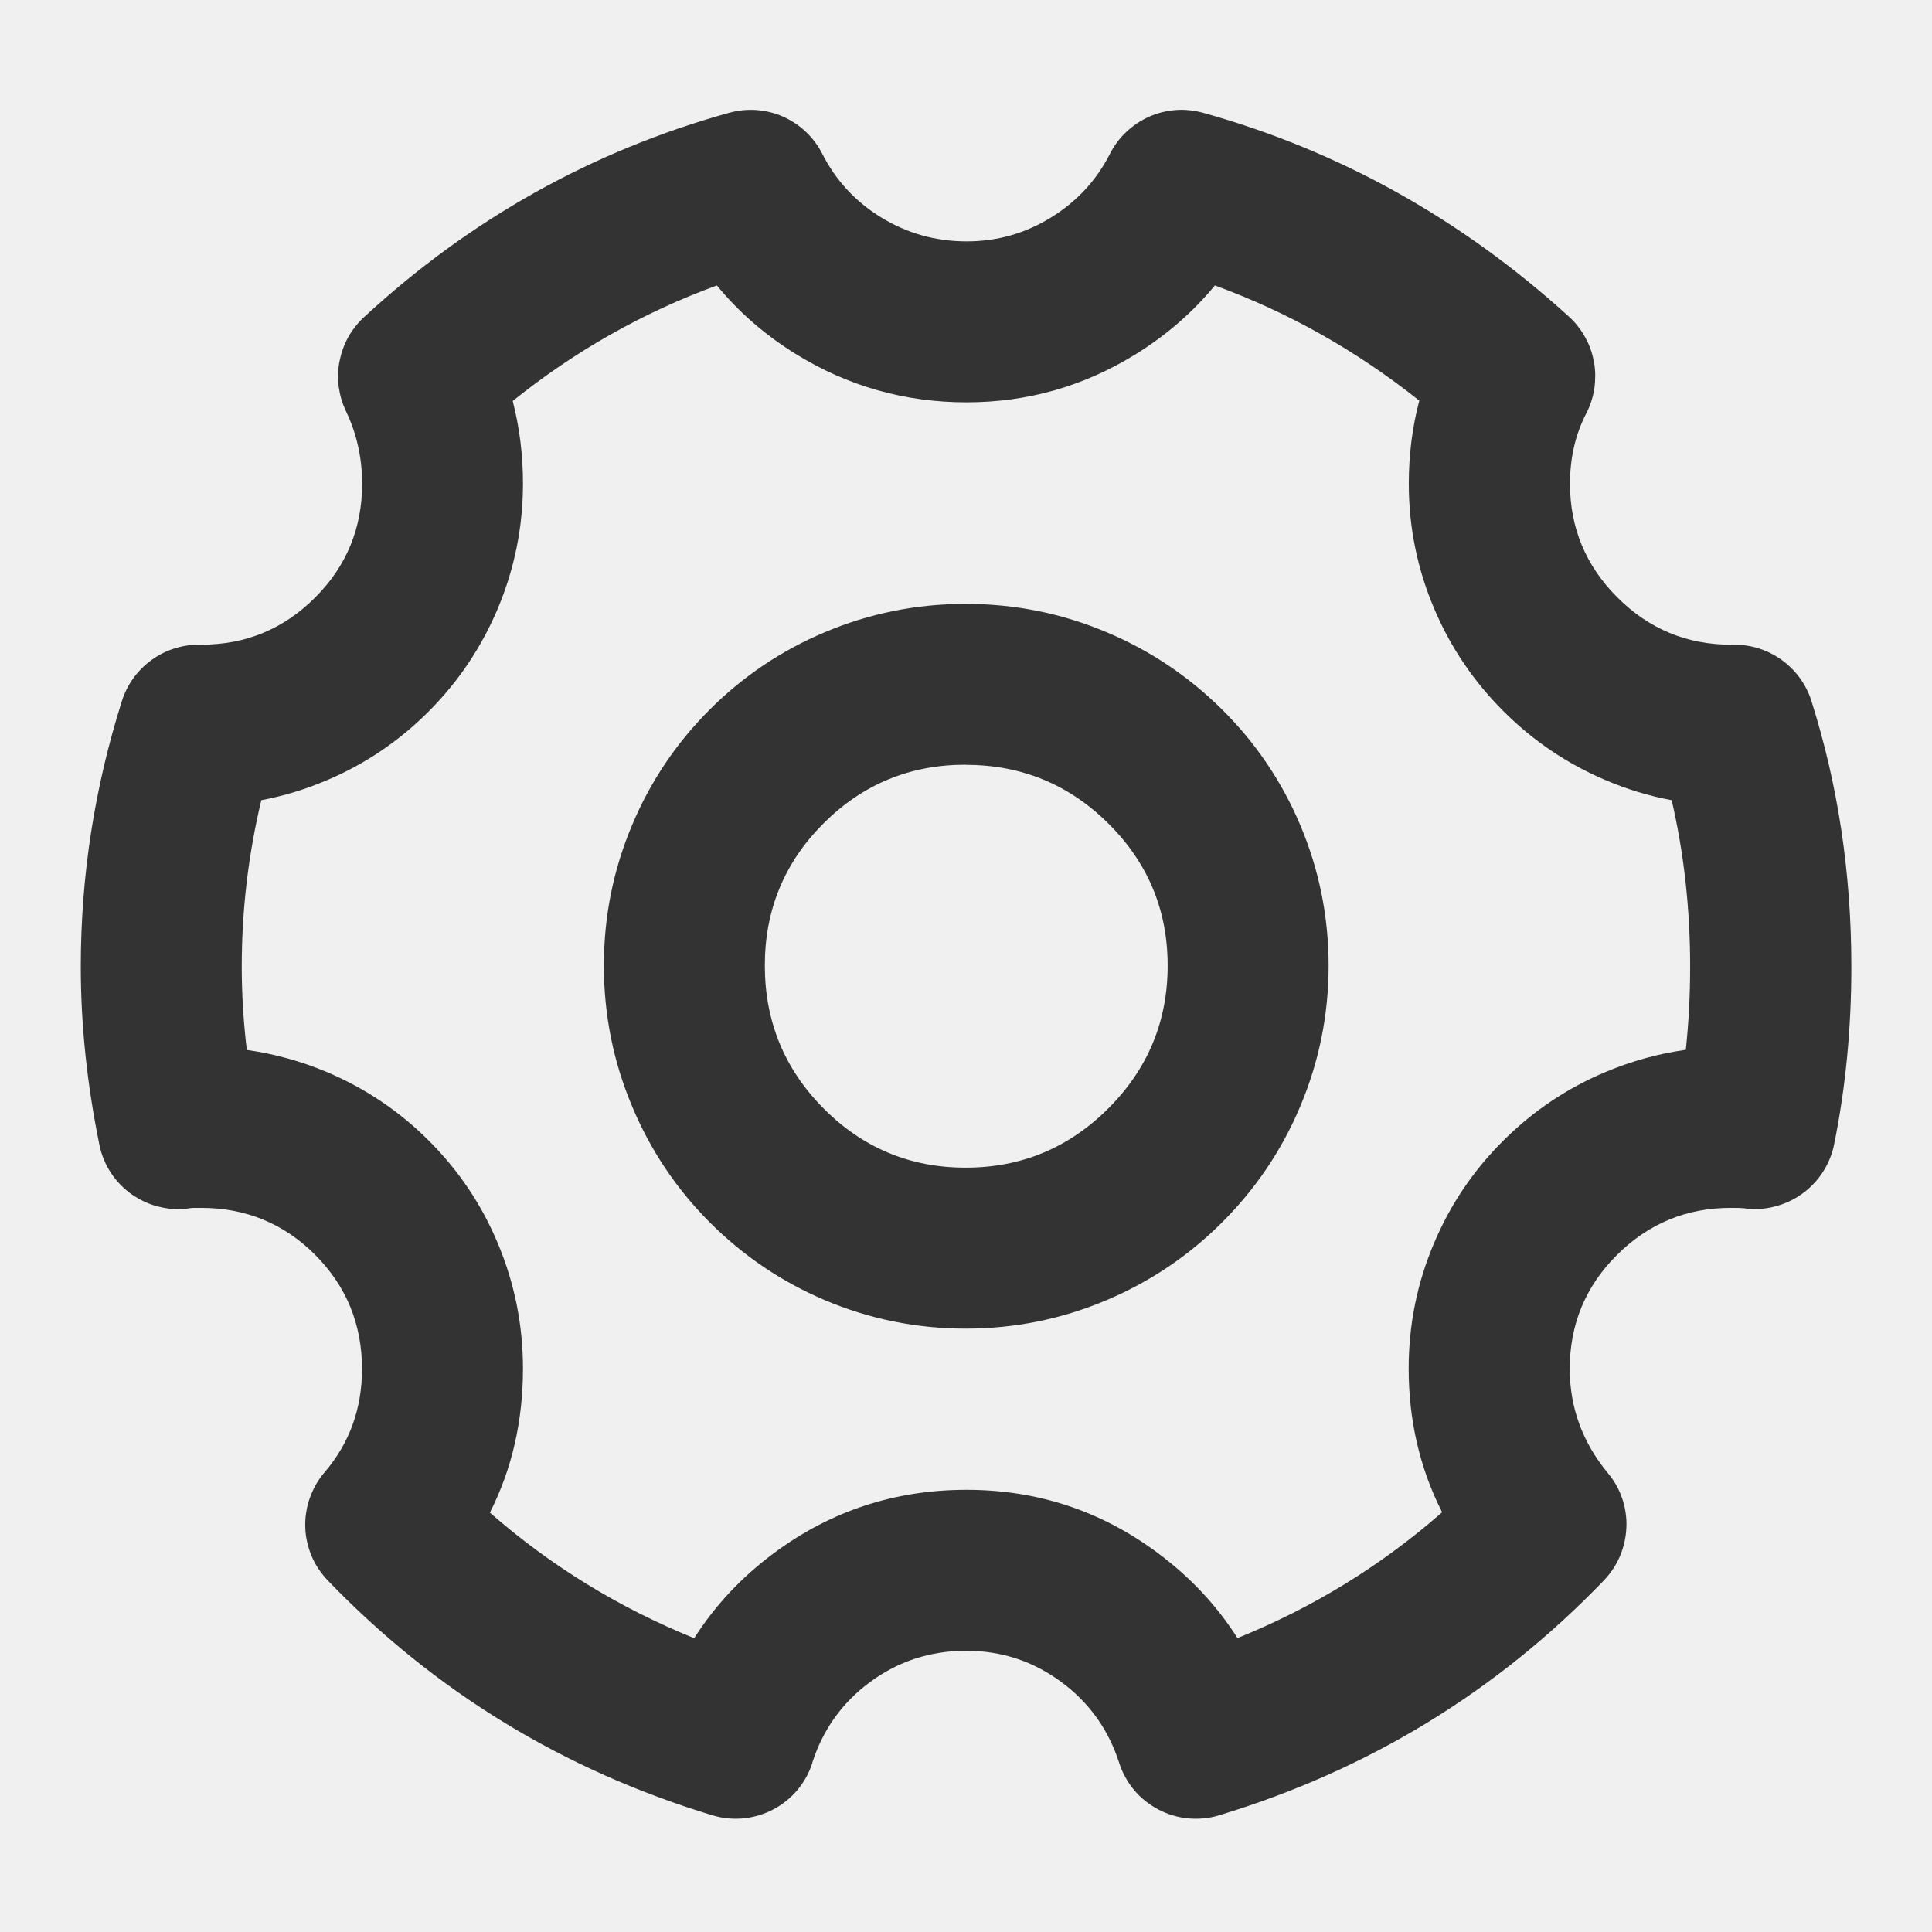
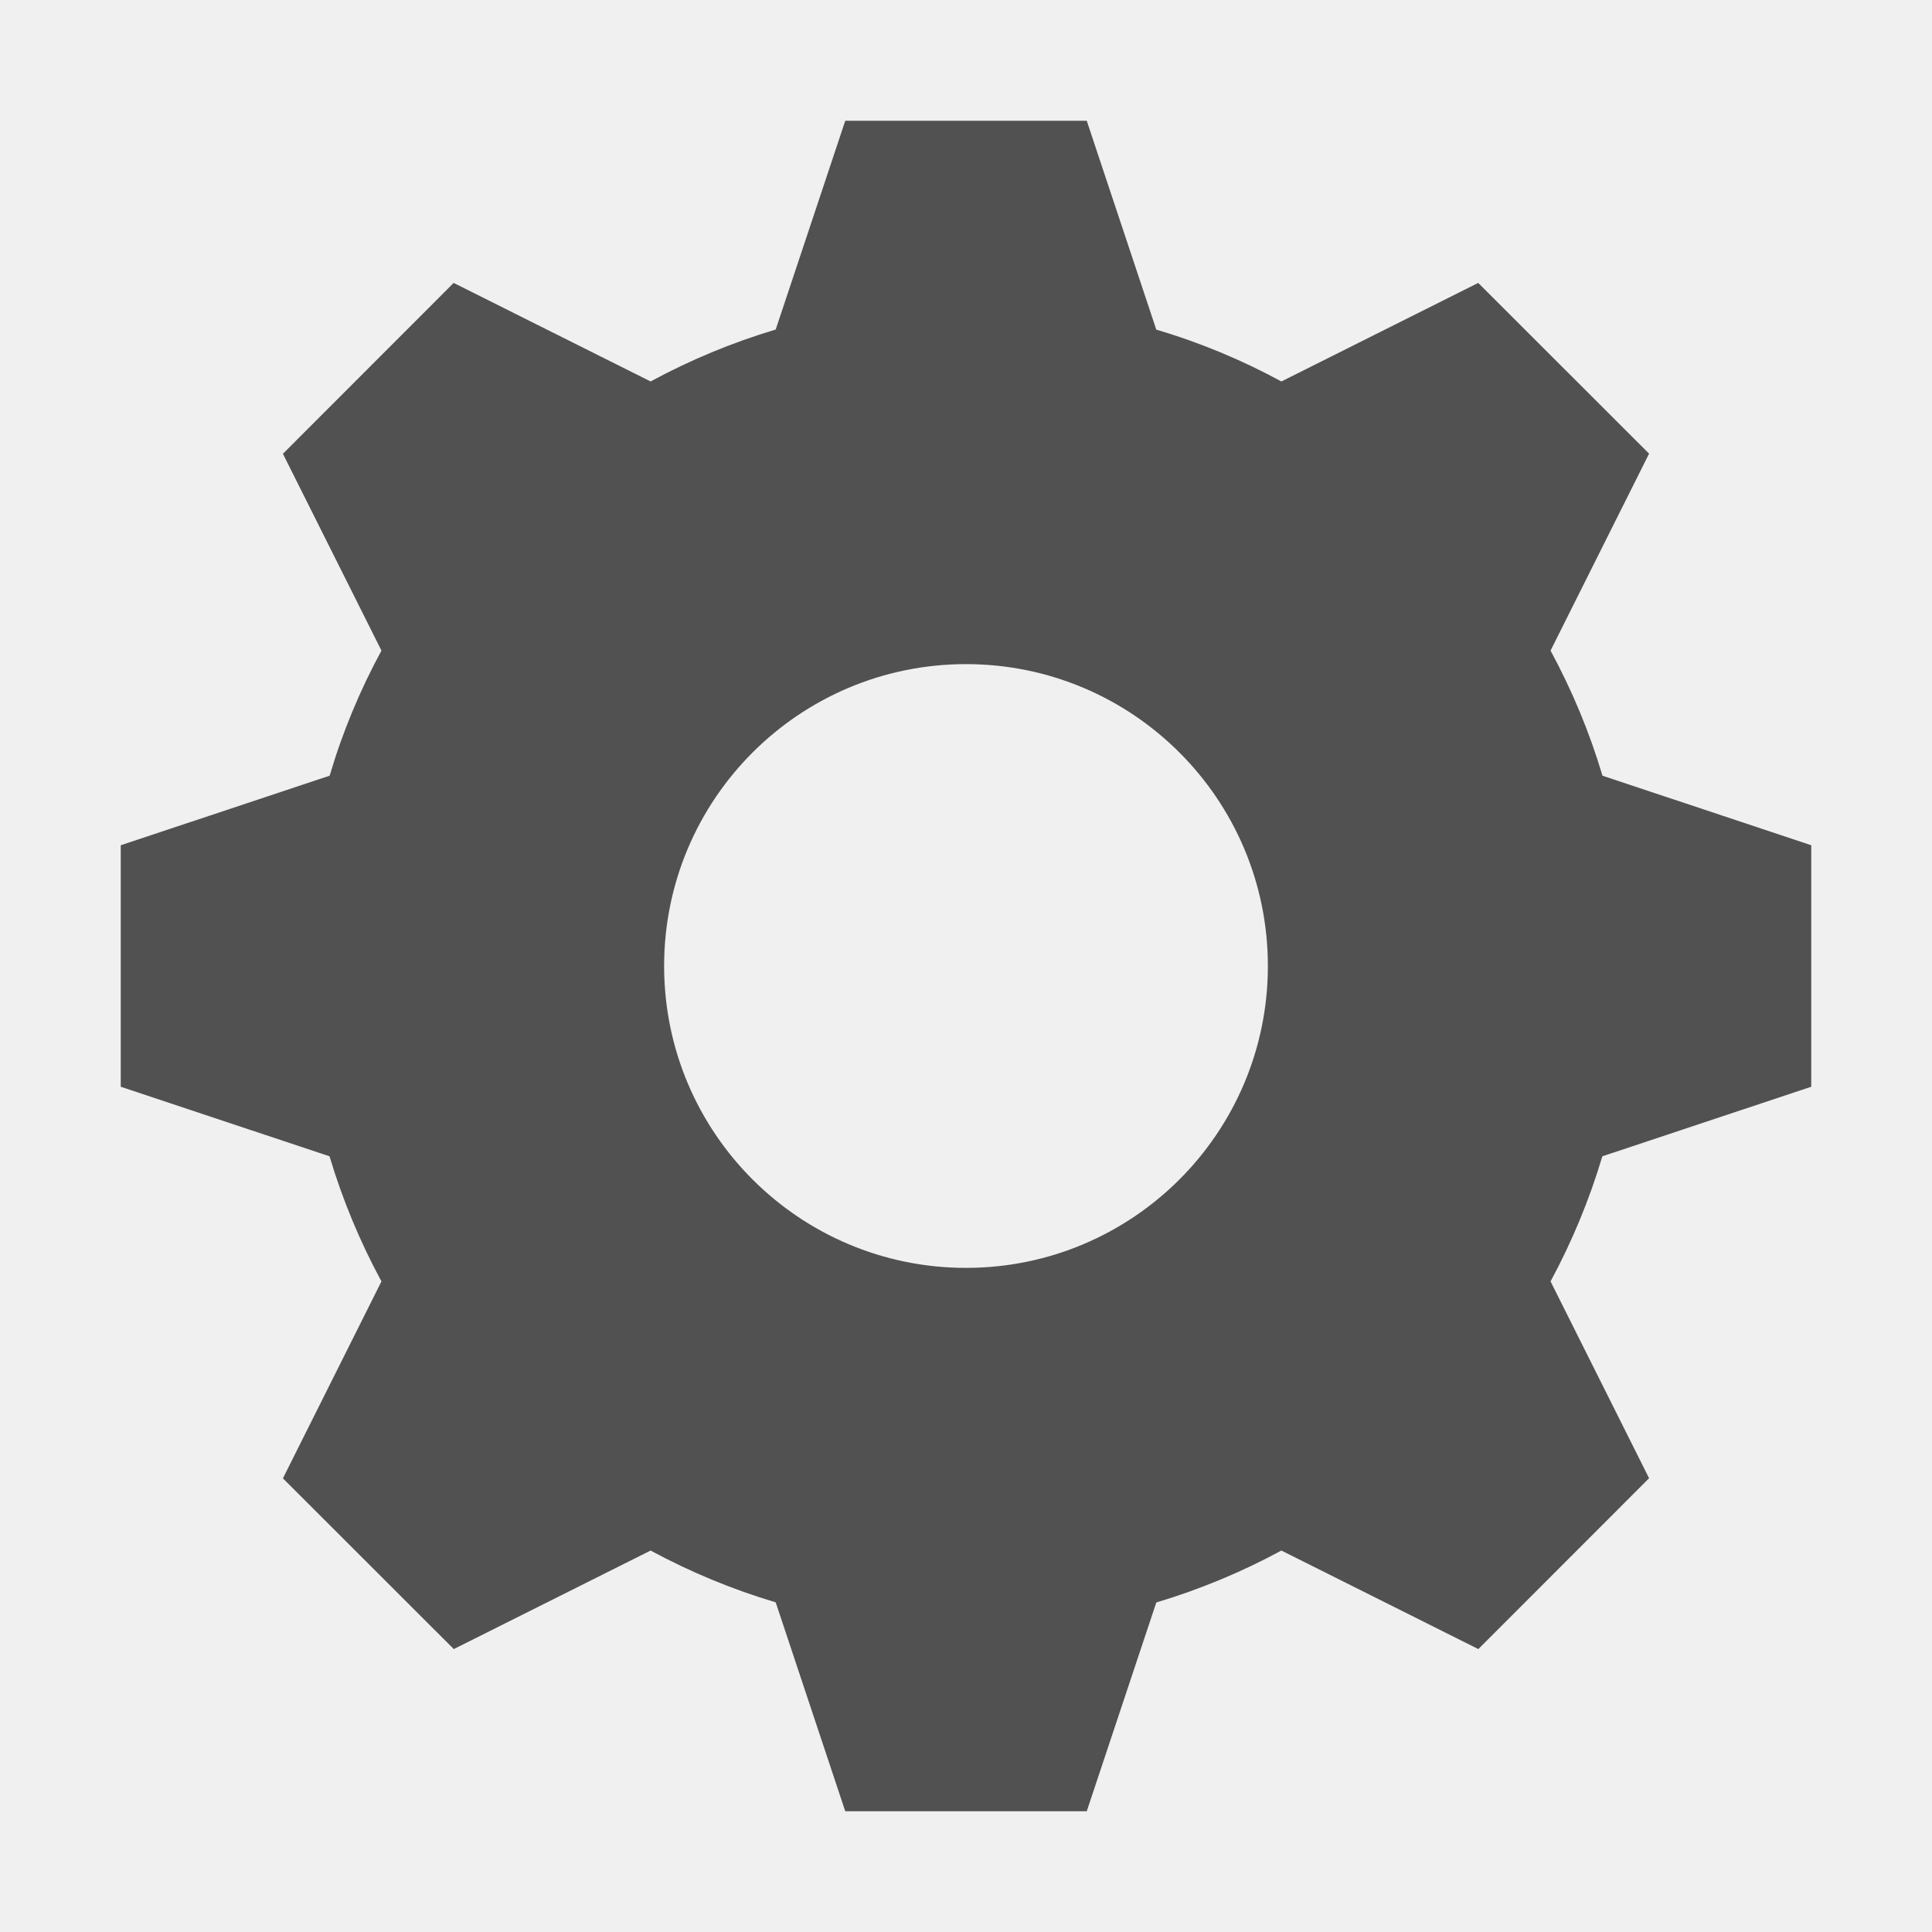
- <svg xmlns="http://www.w3.org/2000/svg" xmlns:xlink="http://www.w3.org/1999/xlink" width="16" height="16" viewBox="0 0 16 16" fill="none">
-   <g opacity="1" transform="translate(0 0)  rotate(0)">
-     <mask id="bg-mask-0" fill="white">
-       <use xlink:href="#path_0" />
-     </mask>
-     <g mask="url(#bg-mask-0)">
-       <path id="路径 1" style="fill:#333333; opacity:1;" d="M6.728,14.598c-0.013,0.041 -0.03,0.081 -0.051,0.119c-0.021,0.038 -0.045,0.073 -0.073,0.107c-0.028,0.033 -0.059,0.063 -0.092,0.09c-0.034,0.027 -0.07,0.051 -0.108,0.071c-0.038,0.02 -0.078,0.036 -0.12,0.049c-0.042,0.012 -0.084,0.021 -0.127,0.025c-0.043,0.004 -0.086,0.004 -0.129,-0c-0.043,-0.004 -0.085,-0.013 -0.127,-0.025c-1.236,-0.375 -2.299,-1.024 -3.186,-1.945c-0.029,-0.03 -0.054,-0.062 -0.077,-0.096c-0.023,-0.034 -0.042,-0.07 -0.058,-0.108c-0.016,-0.038 -0.028,-0.077 -0.037,-0.117c-0.009,-0.04 -0.014,-0.081 -0.015,-0.122c-0.001,-0.041 0.001,-0.082 0.008,-0.122c0.006,-0.041 0.016,-0.08 0.03,-0.119c0.014,-0.039 0.031,-0.076 0.051,-0.112c0.021,-0.036 0.044,-0.069 0.071,-0.1c0.206,-0.241 0.31,-0.526 0.31,-0.856c0,-0.371 -0.13,-0.686 -0.388,-0.945c-0.259,-0.259 -0.574,-0.389 -0.945,-0.389c-0.05,0 -0.077,0 -0.08,0.001c-0.042,0.007 -0.085,0.01 -0.127,0.009c-0.043,-0.001 -0.085,-0.006 -0.127,-0.016c-0.042,-0.009 -0.082,-0.022 -0.121,-0.039c-0.039,-0.017 -0.076,-0.038 -0.112,-0.062c-0.035,-0.024 -0.068,-0.052 -0.098,-0.082c-0.03,-0.03 -0.057,-0.064 -0.08,-0.099c-0.024,-0.036 -0.044,-0.073 -0.06,-0.113c-0.016,-0.039 -0.029,-0.08 -0.037,-0.122c-0.102,-0.5 -0.154,-0.992 -0.154,-1.474c0,-0.751 0.114,-1.485 0.341,-2.202c0.021,-0.067 0.053,-0.13 0.094,-0.187c0.041,-0.057 0.091,-0.107 0.148,-0.149c0.057,-0.042 0.119,-0.074 0.187,-0.096c0.067,-0.022 0.136,-0.033 0.207,-0.033h0.02c0.369,0 0.684,-0.13 0.944,-0.391c0.26,-0.26 0.389,-0.574 0.389,-0.942c0,-0.215 -0.045,-0.415 -0.134,-0.601c-0.015,-0.032 -0.028,-0.065 -0.038,-0.099c-0.01,-0.034 -0.017,-0.069 -0.022,-0.104c-0.005,-0.035 -0.006,-0.071 -0.005,-0.106c0.001,-0.035 0.005,-0.071 0.012,-0.105c0.007,-0.035 0.016,-0.069 0.028,-0.102c0.012,-0.033 0.027,-0.066 0.044,-0.097c0.017,-0.031 0.037,-0.06 0.059,-0.088c0.022,-0.028 0.046,-0.054 0.072,-0.078c0.88,-0.812 1.888,-1.376 3.023,-1.692c0.037,-0.01 0.074,-0.017 0.112,-0.021c0.038,-0.004 0.076,-0.004 0.114,-0.002c0.038,0.003 0.076,0.009 0.113,0.018c0.037,0.009 0.073,0.021 0.108,0.037c0.035,0.015 0.068,0.034 0.1,0.055c0.032,0.021 0.062,0.045 0.089,0.071c0.028,0.026 0.053,0.055 0.076,0.085c0.023,0.031 0.043,0.063 0.06,0.097c0.111,0.219 0.272,0.393 0.483,0.524c0.217,0.134 0.454,0.201 0.713,0.201c0.253,0 0.488,-0.067 0.703,-0.201c0.211,-0.131 0.372,-0.306 0.483,-0.524c0.017,-0.034 0.037,-0.066 0.06,-0.097c0.023,-0.031 0.048,-0.059 0.076,-0.085c0.028,-0.026 0.058,-0.05 0.089,-0.071c0.032,-0.021 0.065,-0.039 0.1,-0.055c0.035,-0.015 0.071,-0.028 0.108,-0.037c0.037,-0.009 0.075,-0.015 0.113,-0.018c0.038,-0.003 0.076,-0.002 0.114,0.002c0.038,0.004 0.075,0.011 0.112,0.021c1.128,0.315 2.138,0.878 3.03,1.689c0.027,0.025 0.052,0.051 0.074,0.08c0.023,0.029 0.043,0.059 0.06,0.091c0.018,0.032 0.033,0.065 0.045,0.099c0.012,0.034 0.021,0.07 0.028,0.105c0.006,0.036 0.01,0.072 0.01,0.109c0,0.036 -0.002,0.073 -0.007,0.109c-0.005,0.036 -0.014,0.071 -0.025,0.106c-0.011,0.035 -0.025,0.068 -0.042,0.101c-0.09,0.174 -0.135,0.368 -0.135,0.583c0,0.366 0.131,0.68 0.392,0.941c0.261,0.261 0.575,0.392 0.941,0.392h0.03c0.071,0 0.14,0.011 0.207,0.033c0.067,0.022 0.129,0.054 0.187,0.096c0.057,0.042 0.106,0.091 0.148,0.149c0.041,0.057 0.073,0.12 0.094,0.187c0.221,0.696 0.331,1.43 0.331,2.202c0,0.515 -0.048,1.006 -0.143,1.474c-0.008,0.041 -0.021,0.081 -0.037,0.12c-0.016,0.039 -0.036,0.076 -0.059,0.111c-0.023,0.035 -0.049,0.068 -0.079,0.098c-0.029,0.03 -0.061,0.058 -0.096,0.082c-0.034,0.024 -0.071,0.045 -0.109,0.062c-0.038,0.017 -0.078,0.031 -0.119,0.041c-0.041,0.01 -0.082,0.016 -0.124,0.018c-0.042,0.002 -0.084,-0 -0.126,-0.006c-0.015,-0.002 -0.051,-0.003 -0.106,-0.003c-0.368,0 -0.681,0.13 -0.942,0.389c-0.261,0.26 -0.392,0.575 -0.392,0.944c0,0.322 0.106,0.61 0.317,0.865c0.026,0.031 0.049,0.065 0.069,0.1c0.02,0.035 0.036,0.072 0.049,0.111c0.013,0.039 0.023,0.078 0.028,0.118c0.006,0.04 0.008,0.081 0.006,0.121c-0.002,0.041 -0.007,0.081 -0.016,0.12c-0.009,0.04 -0.021,0.078 -0.037,0.116c-0.016,0.037 -0.035,0.073 -0.058,0.107c-0.022,0.034 -0.048,0.065 -0.076,0.095c-0.888,0.922 -1.95,1.57 -3.187,1.945c-0.041,0.013 -0.084,0.021 -0.127,0.025c-0.043,0.004 -0.086,0.004 -0.129,0c-0.043,-0.004 -0.085,-0.012 -0.127,-0.025c-0.042,-0.012 -0.082,-0.029 -0.12,-0.049c-0.038,-0.02 -0.074,-0.044 -0.108,-0.071c-0.034,-0.027 -0.065,-0.057 -0.092,-0.09c-0.028,-0.033 -0.052,-0.069 -0.073,-0.107c-0.021,-0.038 -0.038,-0.078 -0.051,-0.119c-0.088,-0.274 -0.247,-0.497 -0.477,-0.667c-0.233,-0.173 -0.496,-0.26 -0.789,-0.26c-0.298,0 -0.564,0.087 -0.798,0.26c-0.23,0.17 -0.389,0.393 -0.477,0.667zM10.248,13.566c0.626,-0.253 1.191,-0.6 1.695,-1.042c-0.185,-0.365 -0.277,-0.762 -0.277,-1.19c0,-0.363 0.07,-0.71 0.211,-1.041c0.135,-0.319 0.326,-0.602 0.573,-0.847c0.246,-0.245 0.528,-0.435 0.848,-0.569c0.215,-0.09 0.435,-0.151 0.663,-0.183c0.024,-0.223 0.036,-0.452 0.036,-0.689c0,-0.479 -0.051,-0.939 -0.153,-1.378c-0.187,-0.035 -0.369,-0.09 -0.547,-0.166c-0.318,-0.135 -0.601,-0.326 -0.847,-0.572c-0.246,-0.246 -0.437,-0.528 -0.572,-0.847c-0.141,-0.331 -0.211,-0.677 -0.211,-1.037c0,-0.239 0.029,-0.468 0.087,-0.687c-0.52,-0.414 -1.085,-0.732 -1.693,-0.954c-0.181,0.22 -0.398,0.409 -0.65,0.566c-0.431,0.268 -0.9,0.402 -1.407,0.402c-0.511,0 -0.983,-0.134 -1.415,-0.401c-0.253,-0.157 -0.471,-0.346 -0.652,-0.567c-0.612,0.224 -1.176,0.543 -1.691,0.957c0.057,0.22 0.085,0.448 0.085,0.684c0,0.36 -0.07,0.705 -0.209,1.036c-0.135,0.319 -0.324,0.602 -0.569,0.848c-0.246,0.247 -0.528,0.438 -0.847,0.573c-0.176,0.075 -0.357,0.13 -0.542,0.165c-0.108,0.452 -0.162,0.911 -0.162,1.379c0,0.226 0.014,0.456 0.042,0.689c0.227,0.032 0.447,0.093 0.66,0.182c0.32,0.135 0.603,0.325 0.848,0.57c0.246,0.246 0.436,0.528 0.57,0.848c0.139,0.331 0.209,0.677 0.209,1.039c0,0.434 -0.091,0.832 -0.274,1.193c0.504,0.441 1.068,0.787 1.692,1.04c0.172,-0.271 0.393,-0.507 0.663,-0.707c0.47,-0.348 1.001,-0.522 1.592,-0.522c0.587,0 1.115,0.174 1.584,0.523c0.269,0.2 0.489,0.435 0.661,0.706z" />
-       <path id="路径 2" style="fill:#333333; opacity:1;" d="M10.122,10.122c-0.277,0.277 -0.596,0.492 -0.955,0.644c-0.373,0.158 -0.763,0.237 -1.17,0.237c-0.407,0 -0.797,-0.079 -1.169,-0.237c-0.359,-0.153 -0.676,-0.368 -0.952,-0.645c-0.276,-0.277 -0.489,-0.596 -0.64,-0.956c-0.157,-0.372 -0.235,-0.762 -0.235,-1.168c0,-0.407 0.078,-0.796 0.235,-1.167c0.151,-0.359 0.365,-0.677 0.641,-0.953c0.276,-0.276 0.594,-0.49 0.953,-0.641c0.371,-0.157 0.761,-0.235 1.167,-0.235c0.407,0 0.796,0.078 1.168,0.235c0.36,0.151 0.678,0.365 0.956,0.64c0.278,0.276 0.493,0.594 0.645,0.952c0.158,0.372 0.237,0.762 0.237,1.169c0,0.407 -0.079,0.797 -0.237,1.17c-0.152,0.36 -0.367,0.678 -0.644,0.955zM7.997,6.333c-0.461,0 -0.853,0.162 -1.177,0.486c-0.324,0.324 -0.486,0.716 -0.486,1.177c0,0.462 0.162,0.857 0.487,1.184c0.324,0.326 0.716,0.49 1.176,0.49c0.461,0 0.855,-0.164 1.182,-0.491c0.327,-0.327 0.491,-0.721 0.491,-1.182c0,-0.46 -0.163,-0.851 -0.49,-1.176c-0.327,-0.325 -0.721,-0.487 -1.184,-0.487z" />
-     </g>
-   </g>
-   <defs>
-     <rect id="path_0" x="0" y="0" width="16" height="16" />
-   </defs>
+ <svg xmlns="http://www.w3.org/2000/svg" t="1690817571385" class="icon" viewBox="0 0 1024 1024" version="1.1" p-id="2439" width="16" height="16">
+   <path d="M344.832 202.176a349.824 349.824 0 0 1 66.304-27.52L448 64h128l36.864 110.72c23.232 6.848 45.44 16.128 66.304 27.456l104.32-52.224 90.56 90.496-52.224 104.384c11.328 20.928 20.608 43.072 27.52 66.304L960 448v128l-110.72 36.864a349.824 349.824 0 0 1-27.456 66.304l52.224 104.32-90.496 90.56-104.384-52.224a349.824 349.824 0 0 1-66.304 27.52L576 960H448l-36.864-110.72a349.824 349.824 0 0 1-66.304-27.456l-104.32 52.224-90.56-90.496 52.224-104.384a349.824 349.824 0 0 1-27.52-66.304L64 576V448l110.72-36.864c6.848-23.232 16.128-45.44 27.456-66.304l-52.224-104.32 90.496-90.56 104.384 52.224zM512 672a160 160 0 1 0 0-320 160 160 0 0 0 0 320z" fill="#515151" p-id="2440" />
</svg>
